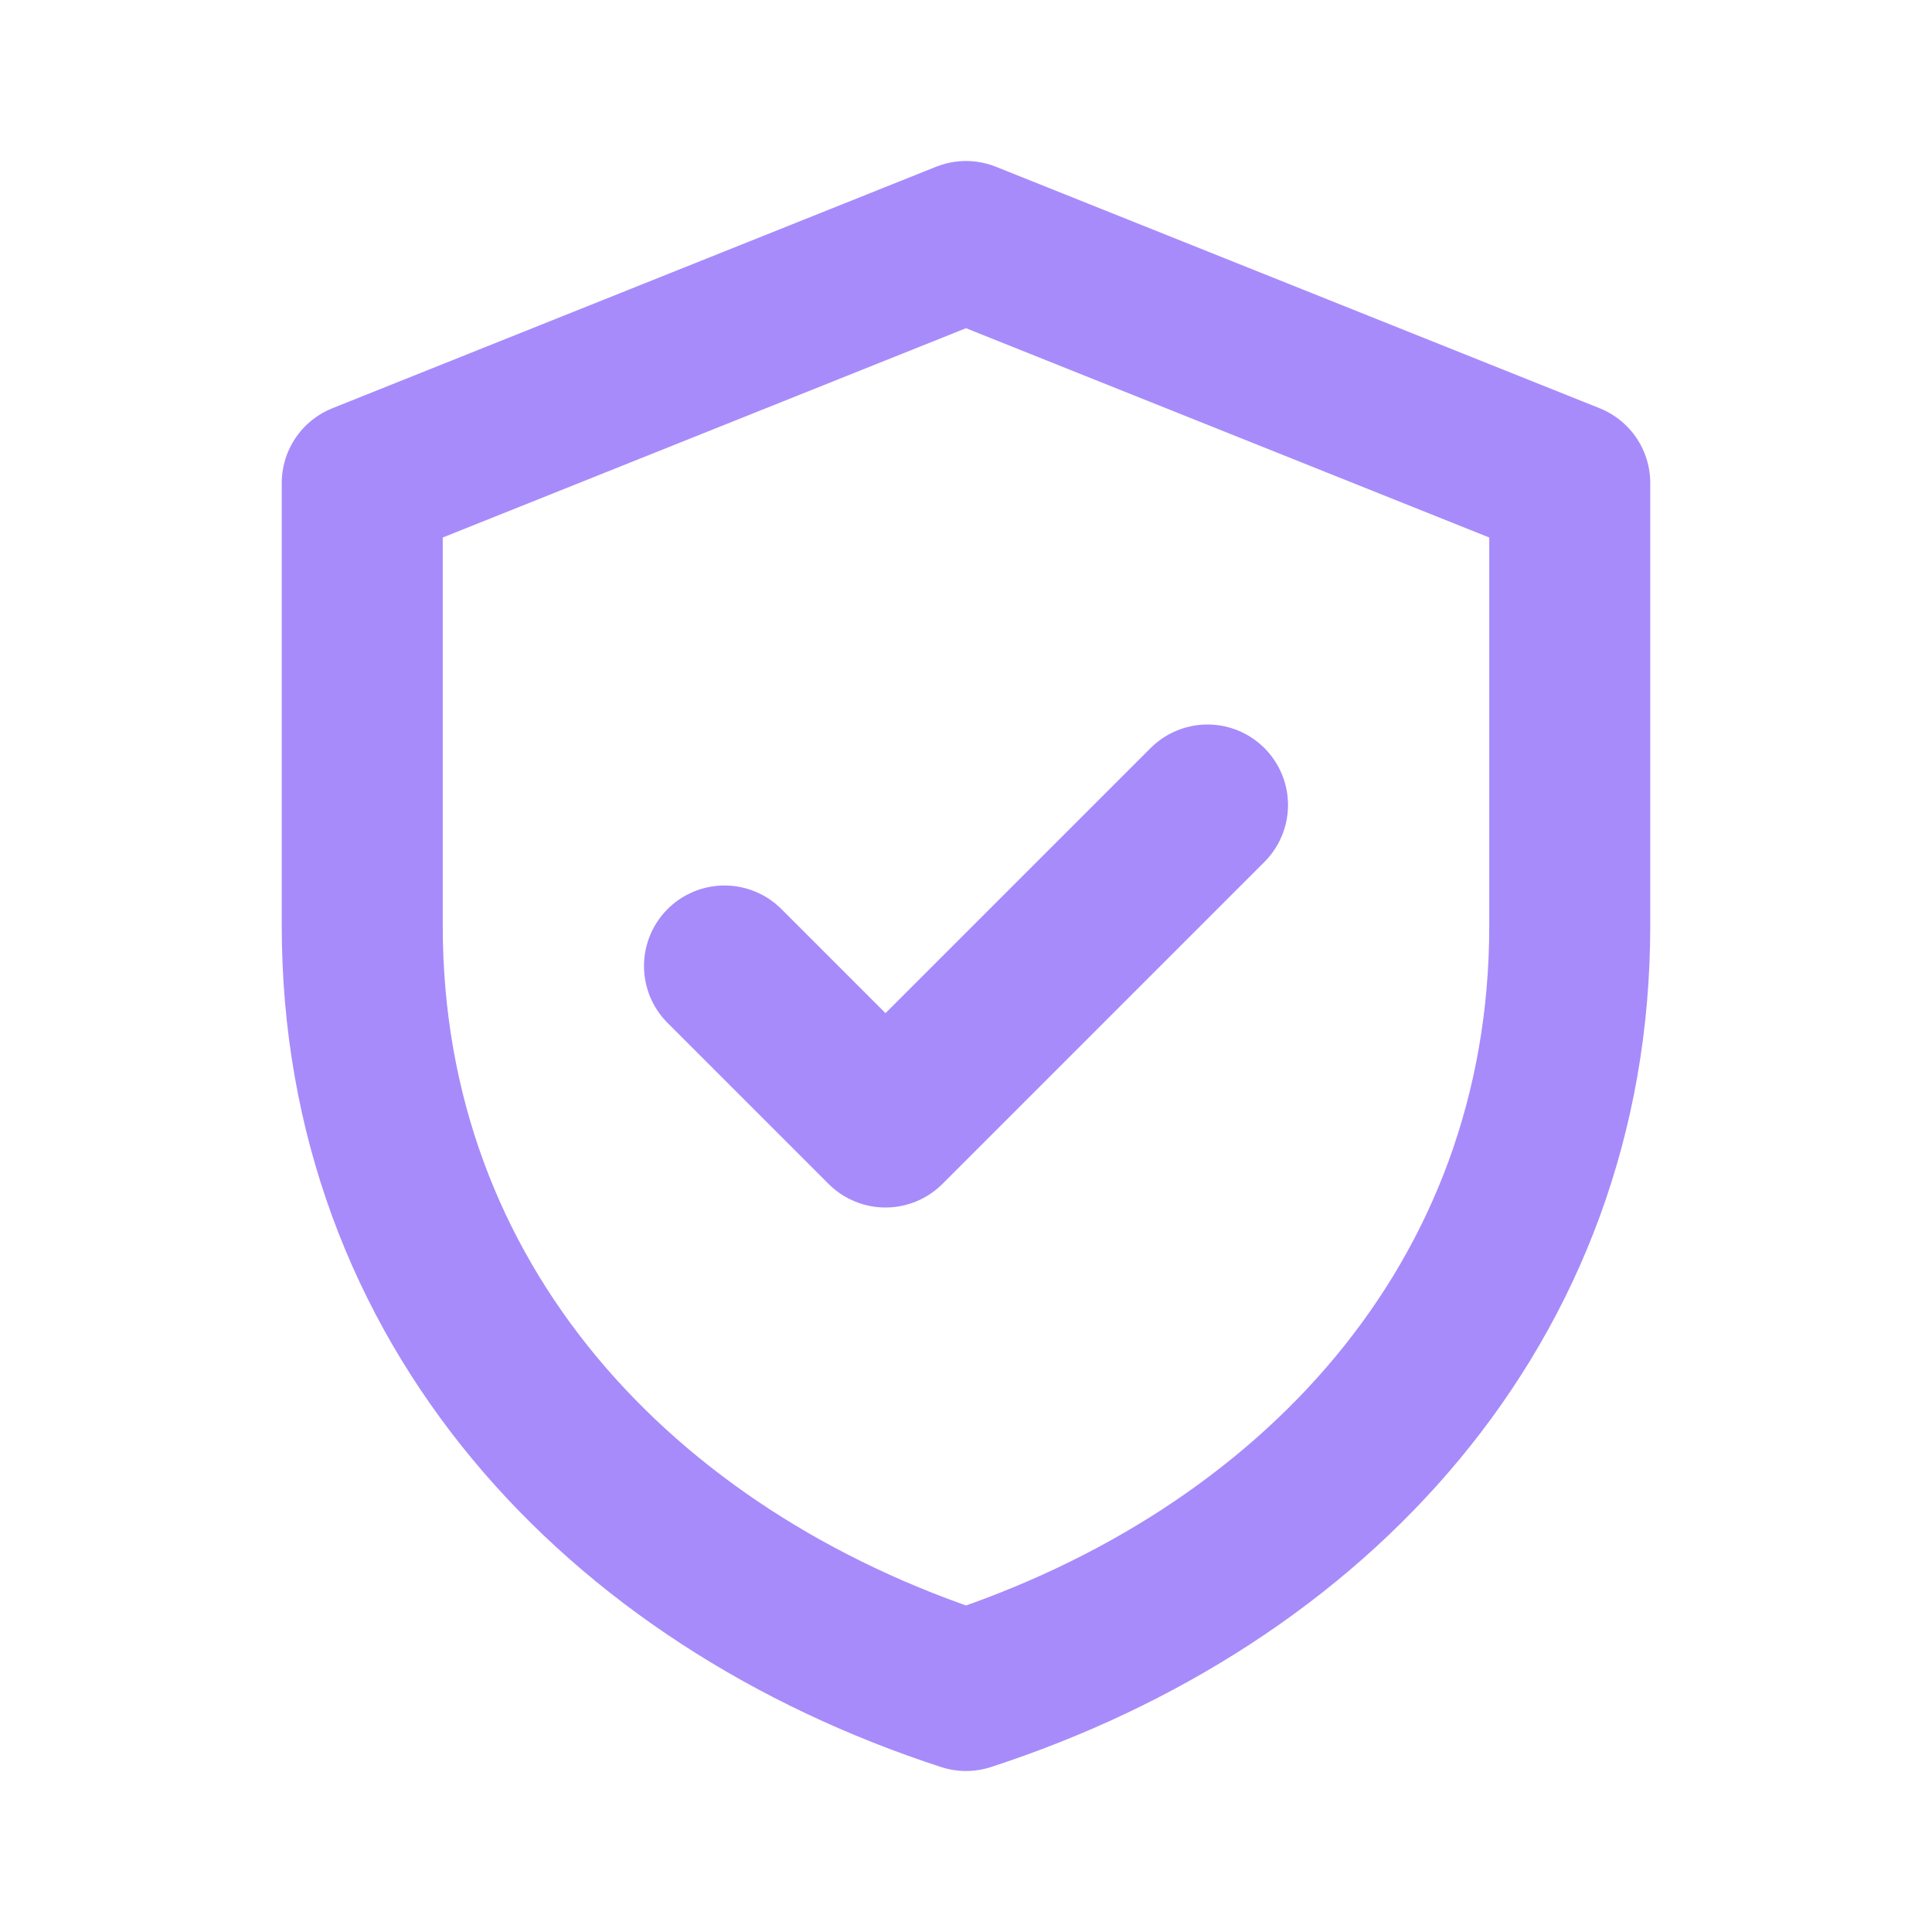
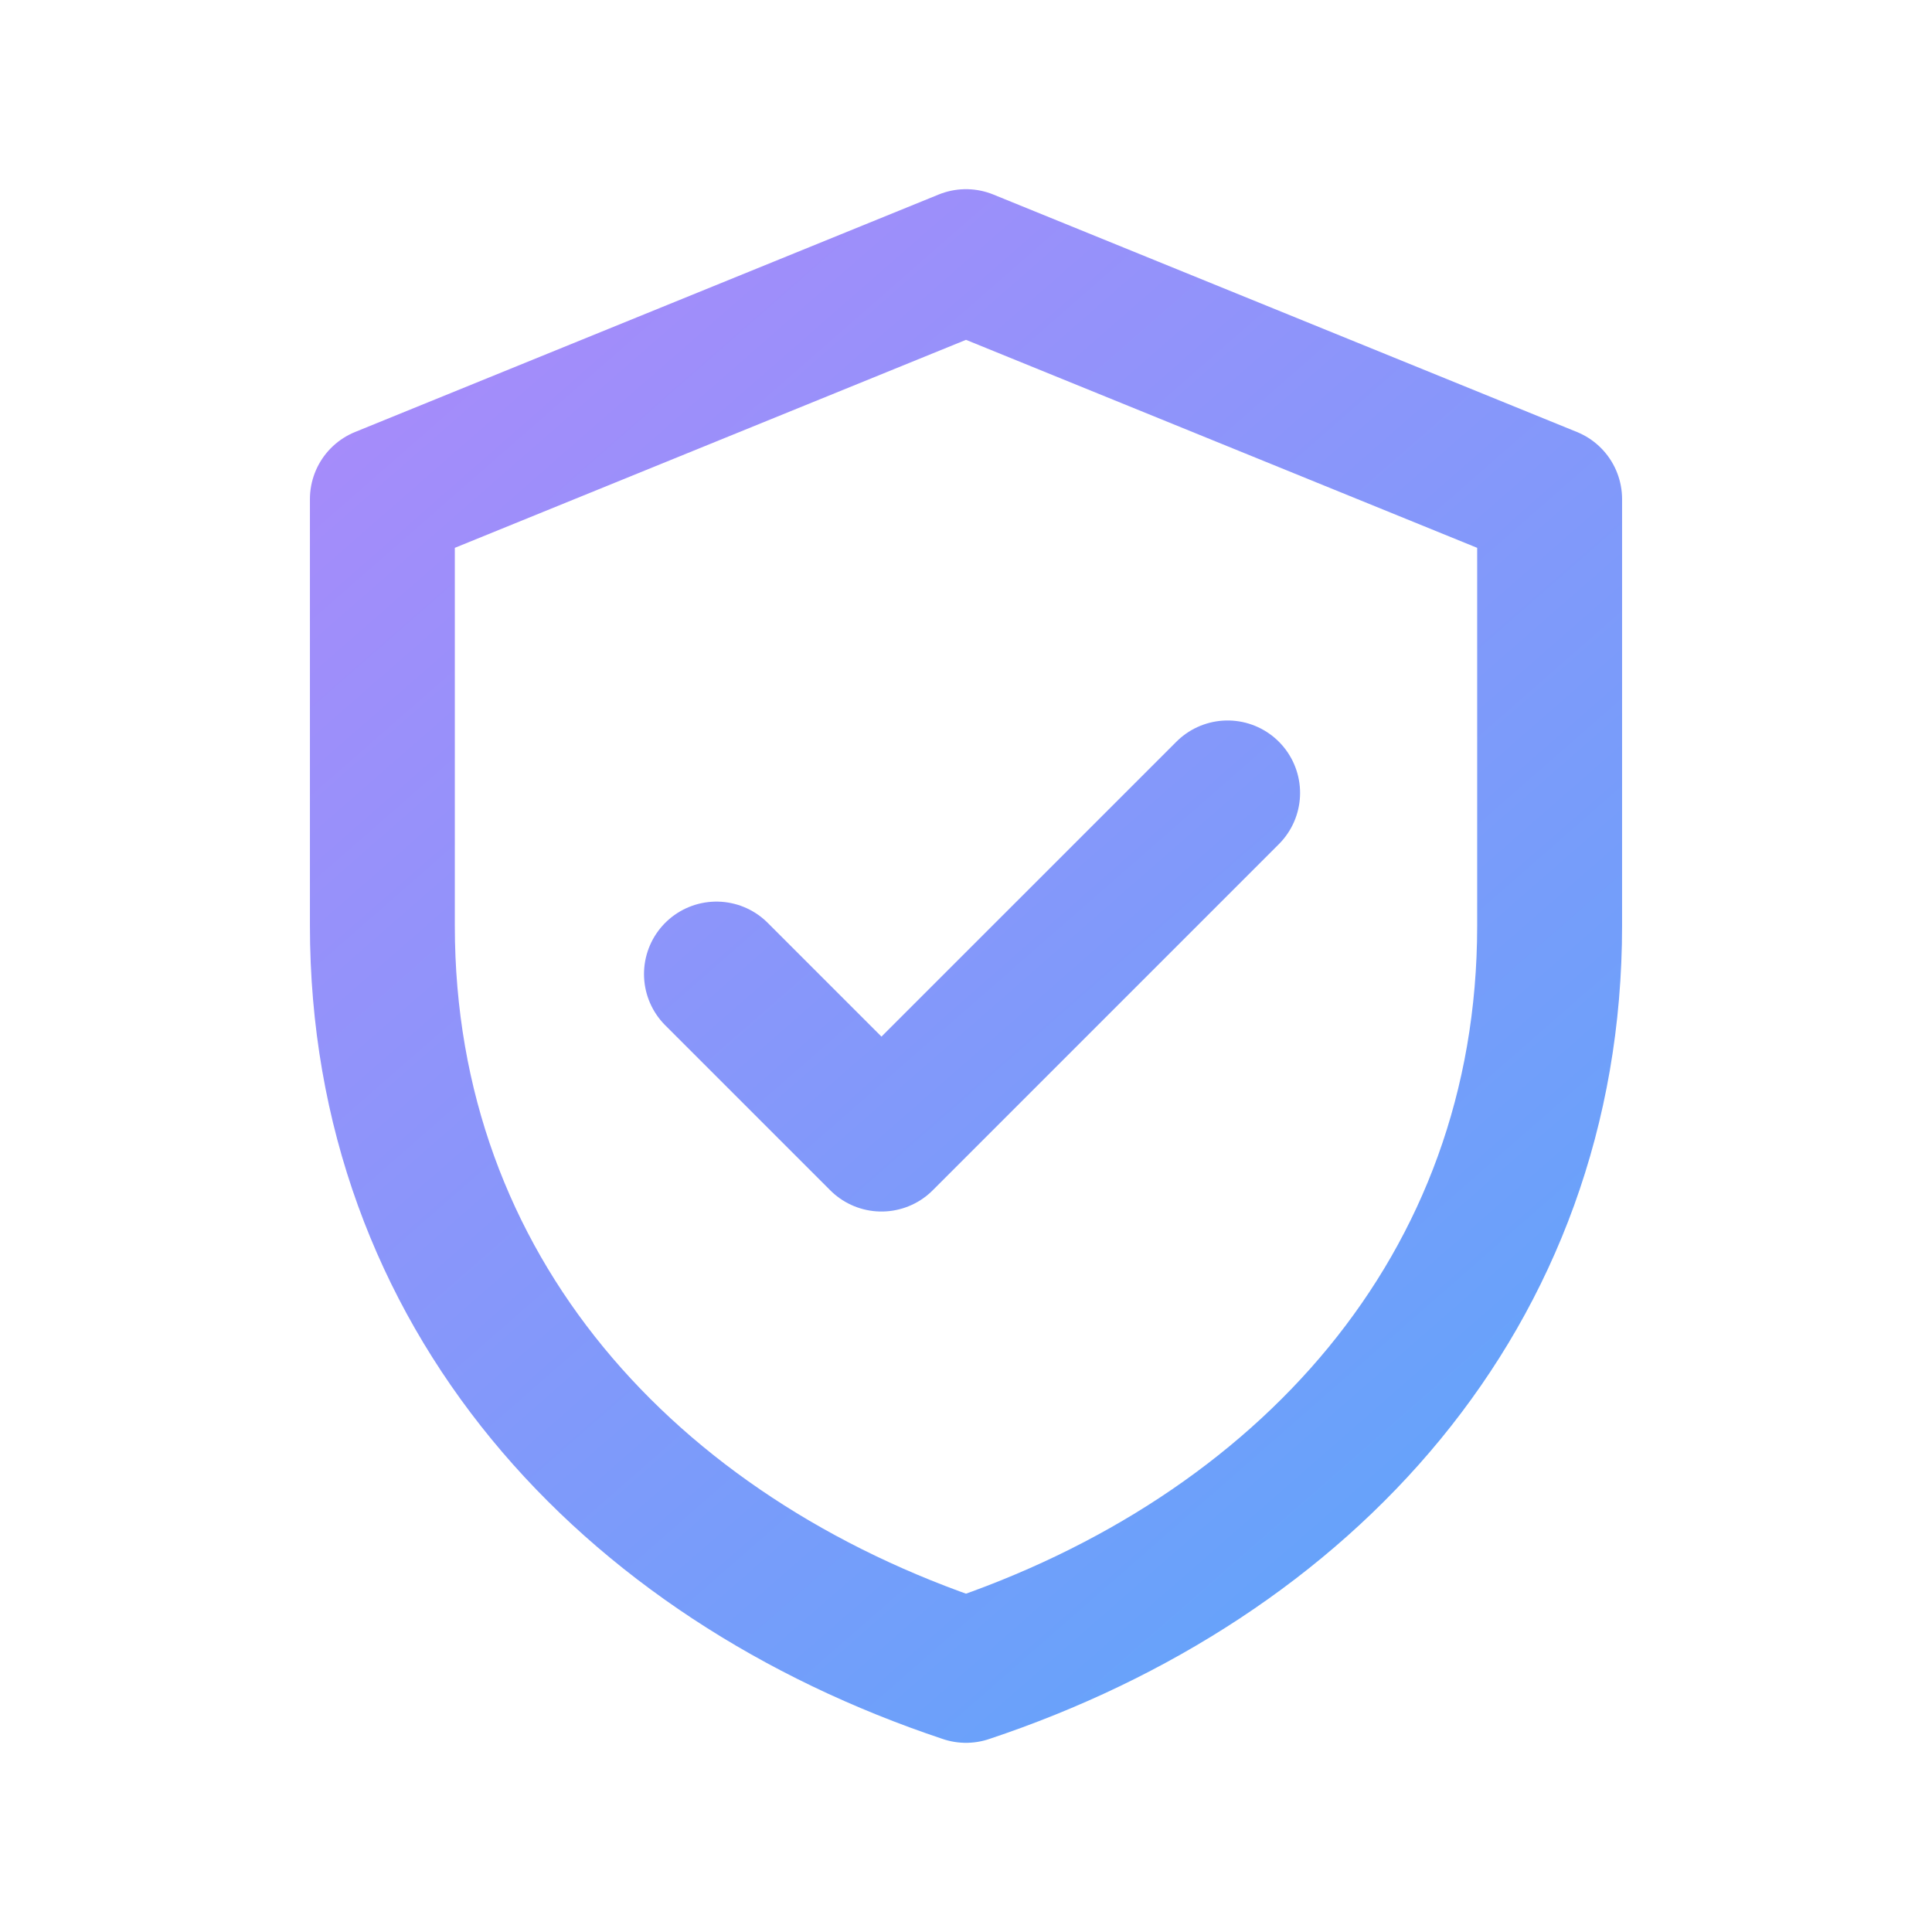
- <svg xmlns="http://www.w3.org/2000/svg" viewBox="0 0 24 24" fill="none" stroke="#a78bfa" stroke-width="2" stroke-linecap="round" stroke-linejoin="round">
-   <path d="M12 3 4.5 6v5.5c0 4.7 3.2 8.1 7.5 9.5 4.3-1.4 7.5-4.8 7.5-9.5V6Z" />
-   <path d="m9 12 2 2 4-4" />
+ <svg xmlns="http://www.w3.org/2000/svg" viewBox="0 0 24 24" fill="none" stroke="url(#g)" stroke-width="1.8" stroke-linecap="round" stroke-linejoin="round">
+   <defs>
+     <linearGradient id="g" x1="5" y1="4" x2="19" y2="20" gradientUnits="userSpaceOnUse">
+       <stop stop-color="#a78bfa" />
+       <stop offset="1" stop-color="#60a5fa" />
+     </linearGradient>
+   </defs>
+   <path d="M12 3.25 4.75 6.2v5.3c0 4.55 3.05 7.85 7.25 9.25 4.2-1.4 7.25-4.7 7.25-9.25V6.2Z" />
+   <path d="m8.9 12.1 2.05 2.05 4.3-4.3" />
</svg>
